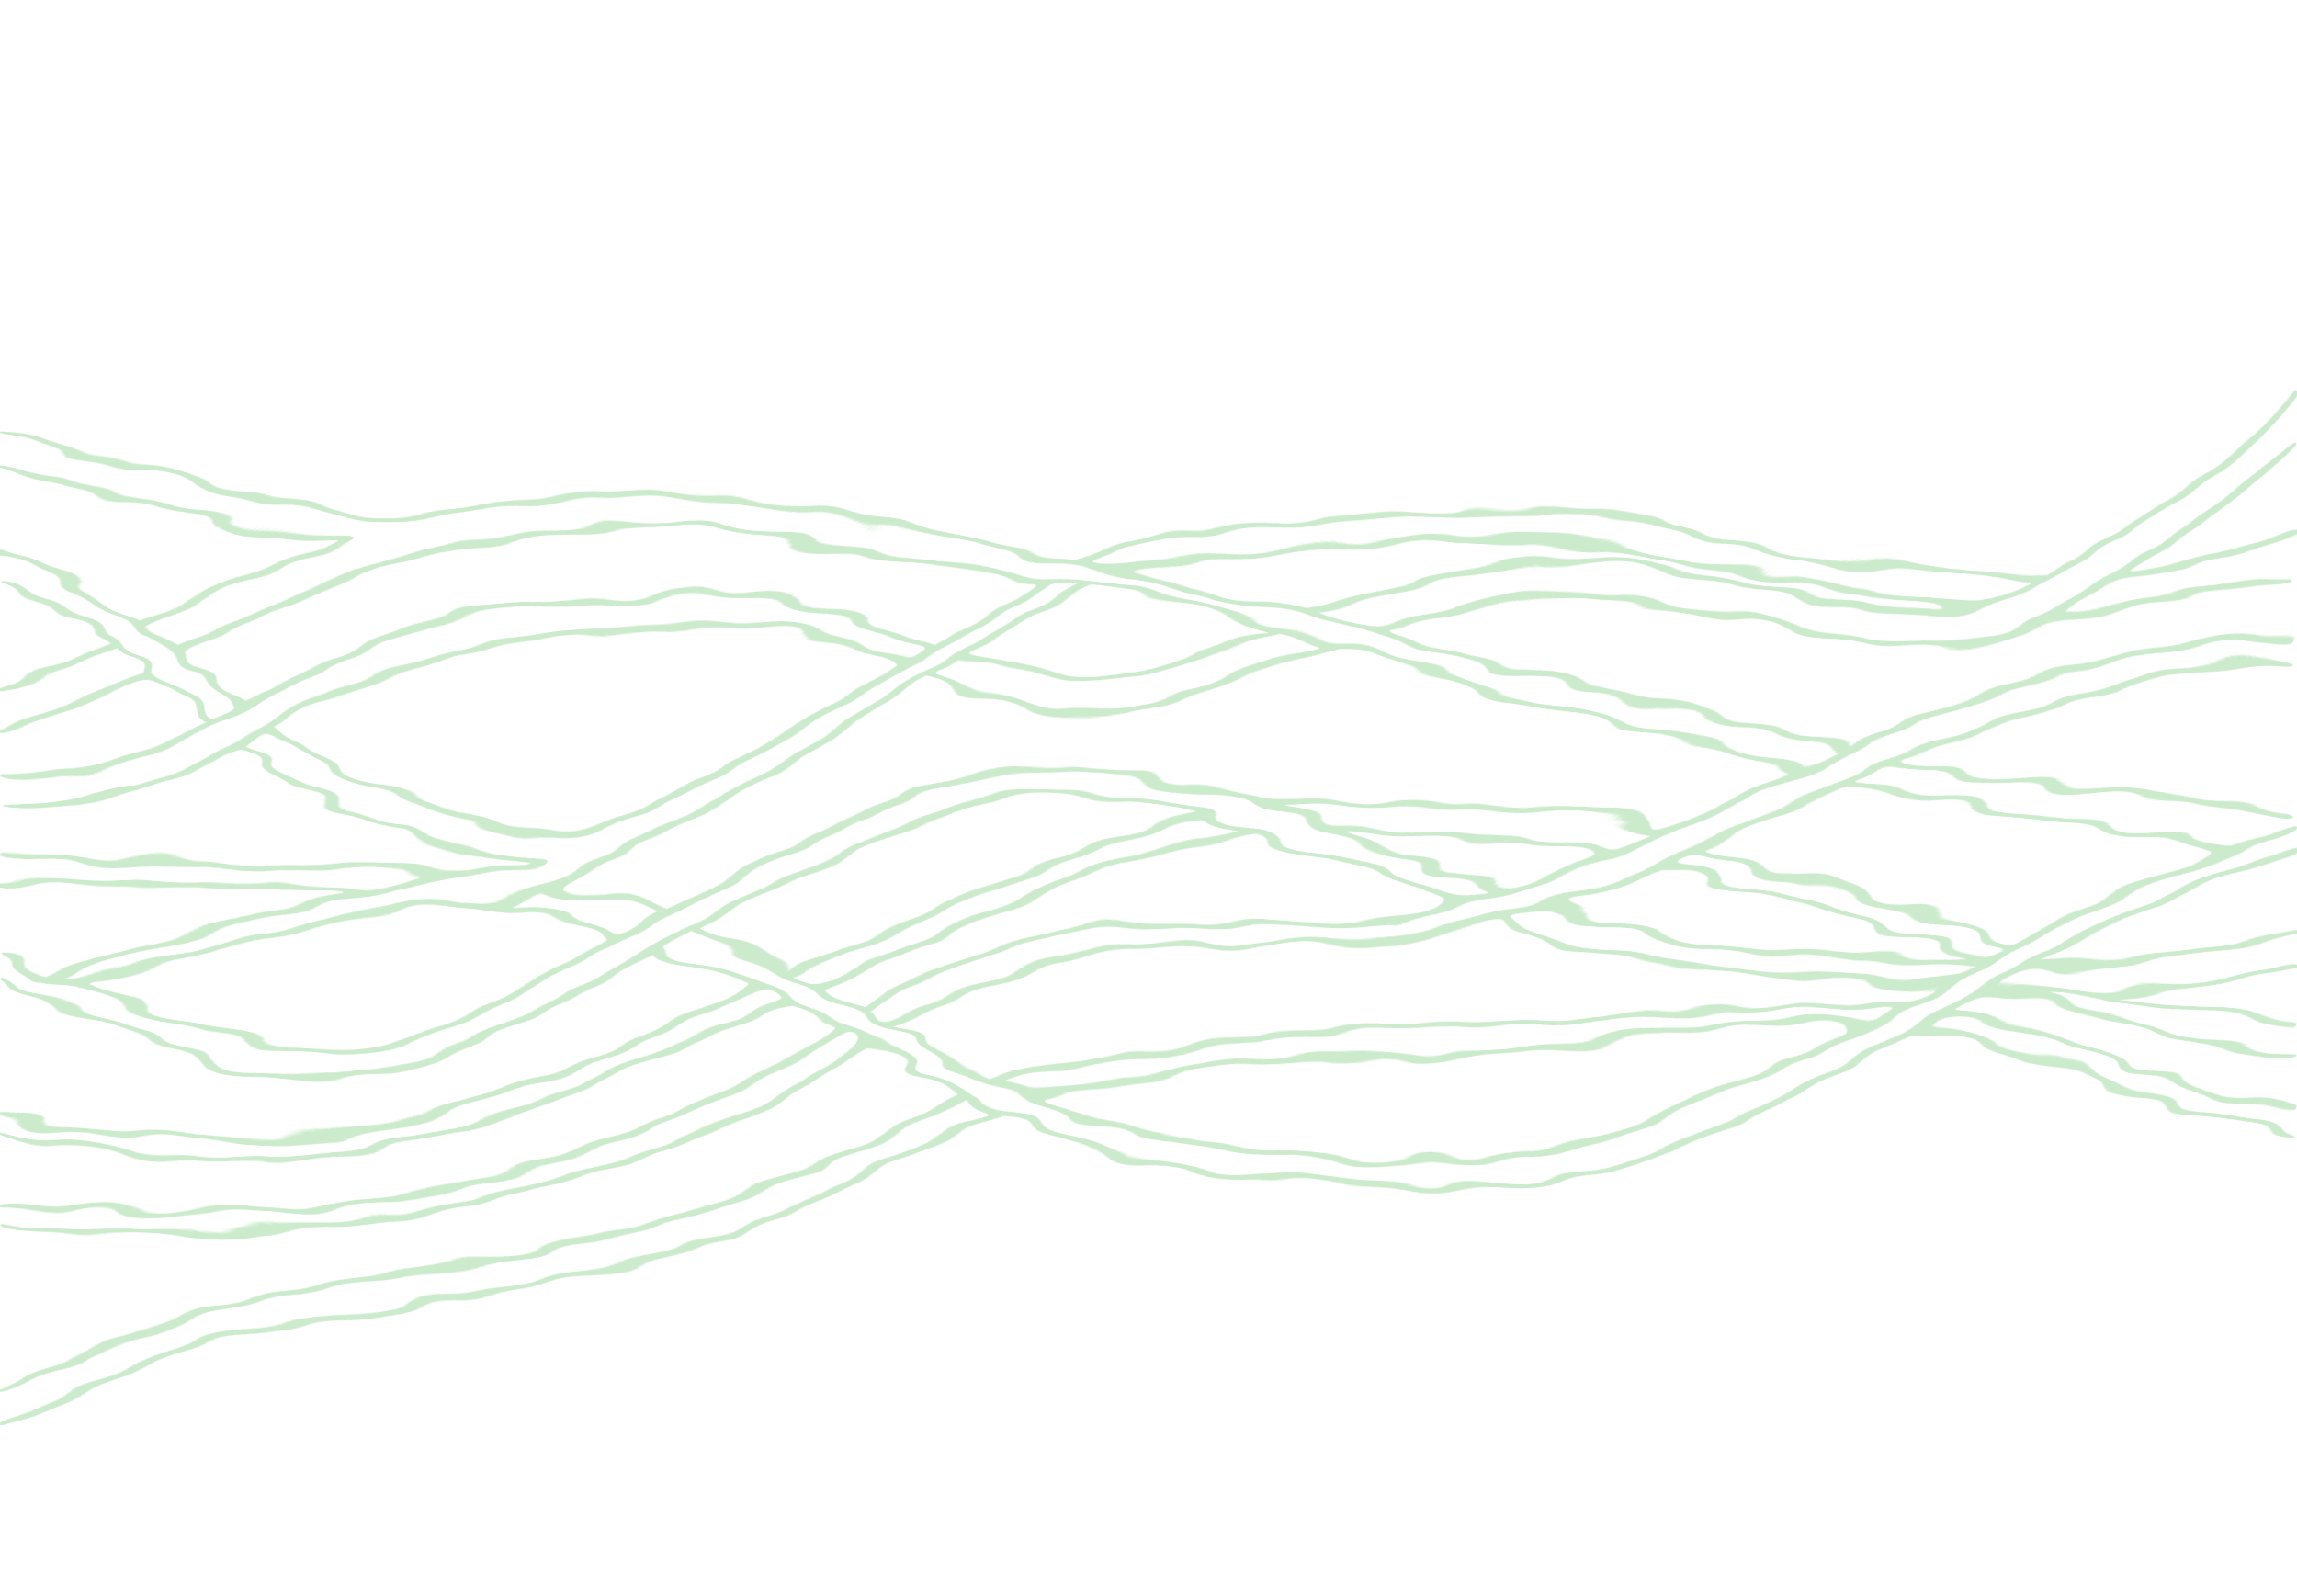
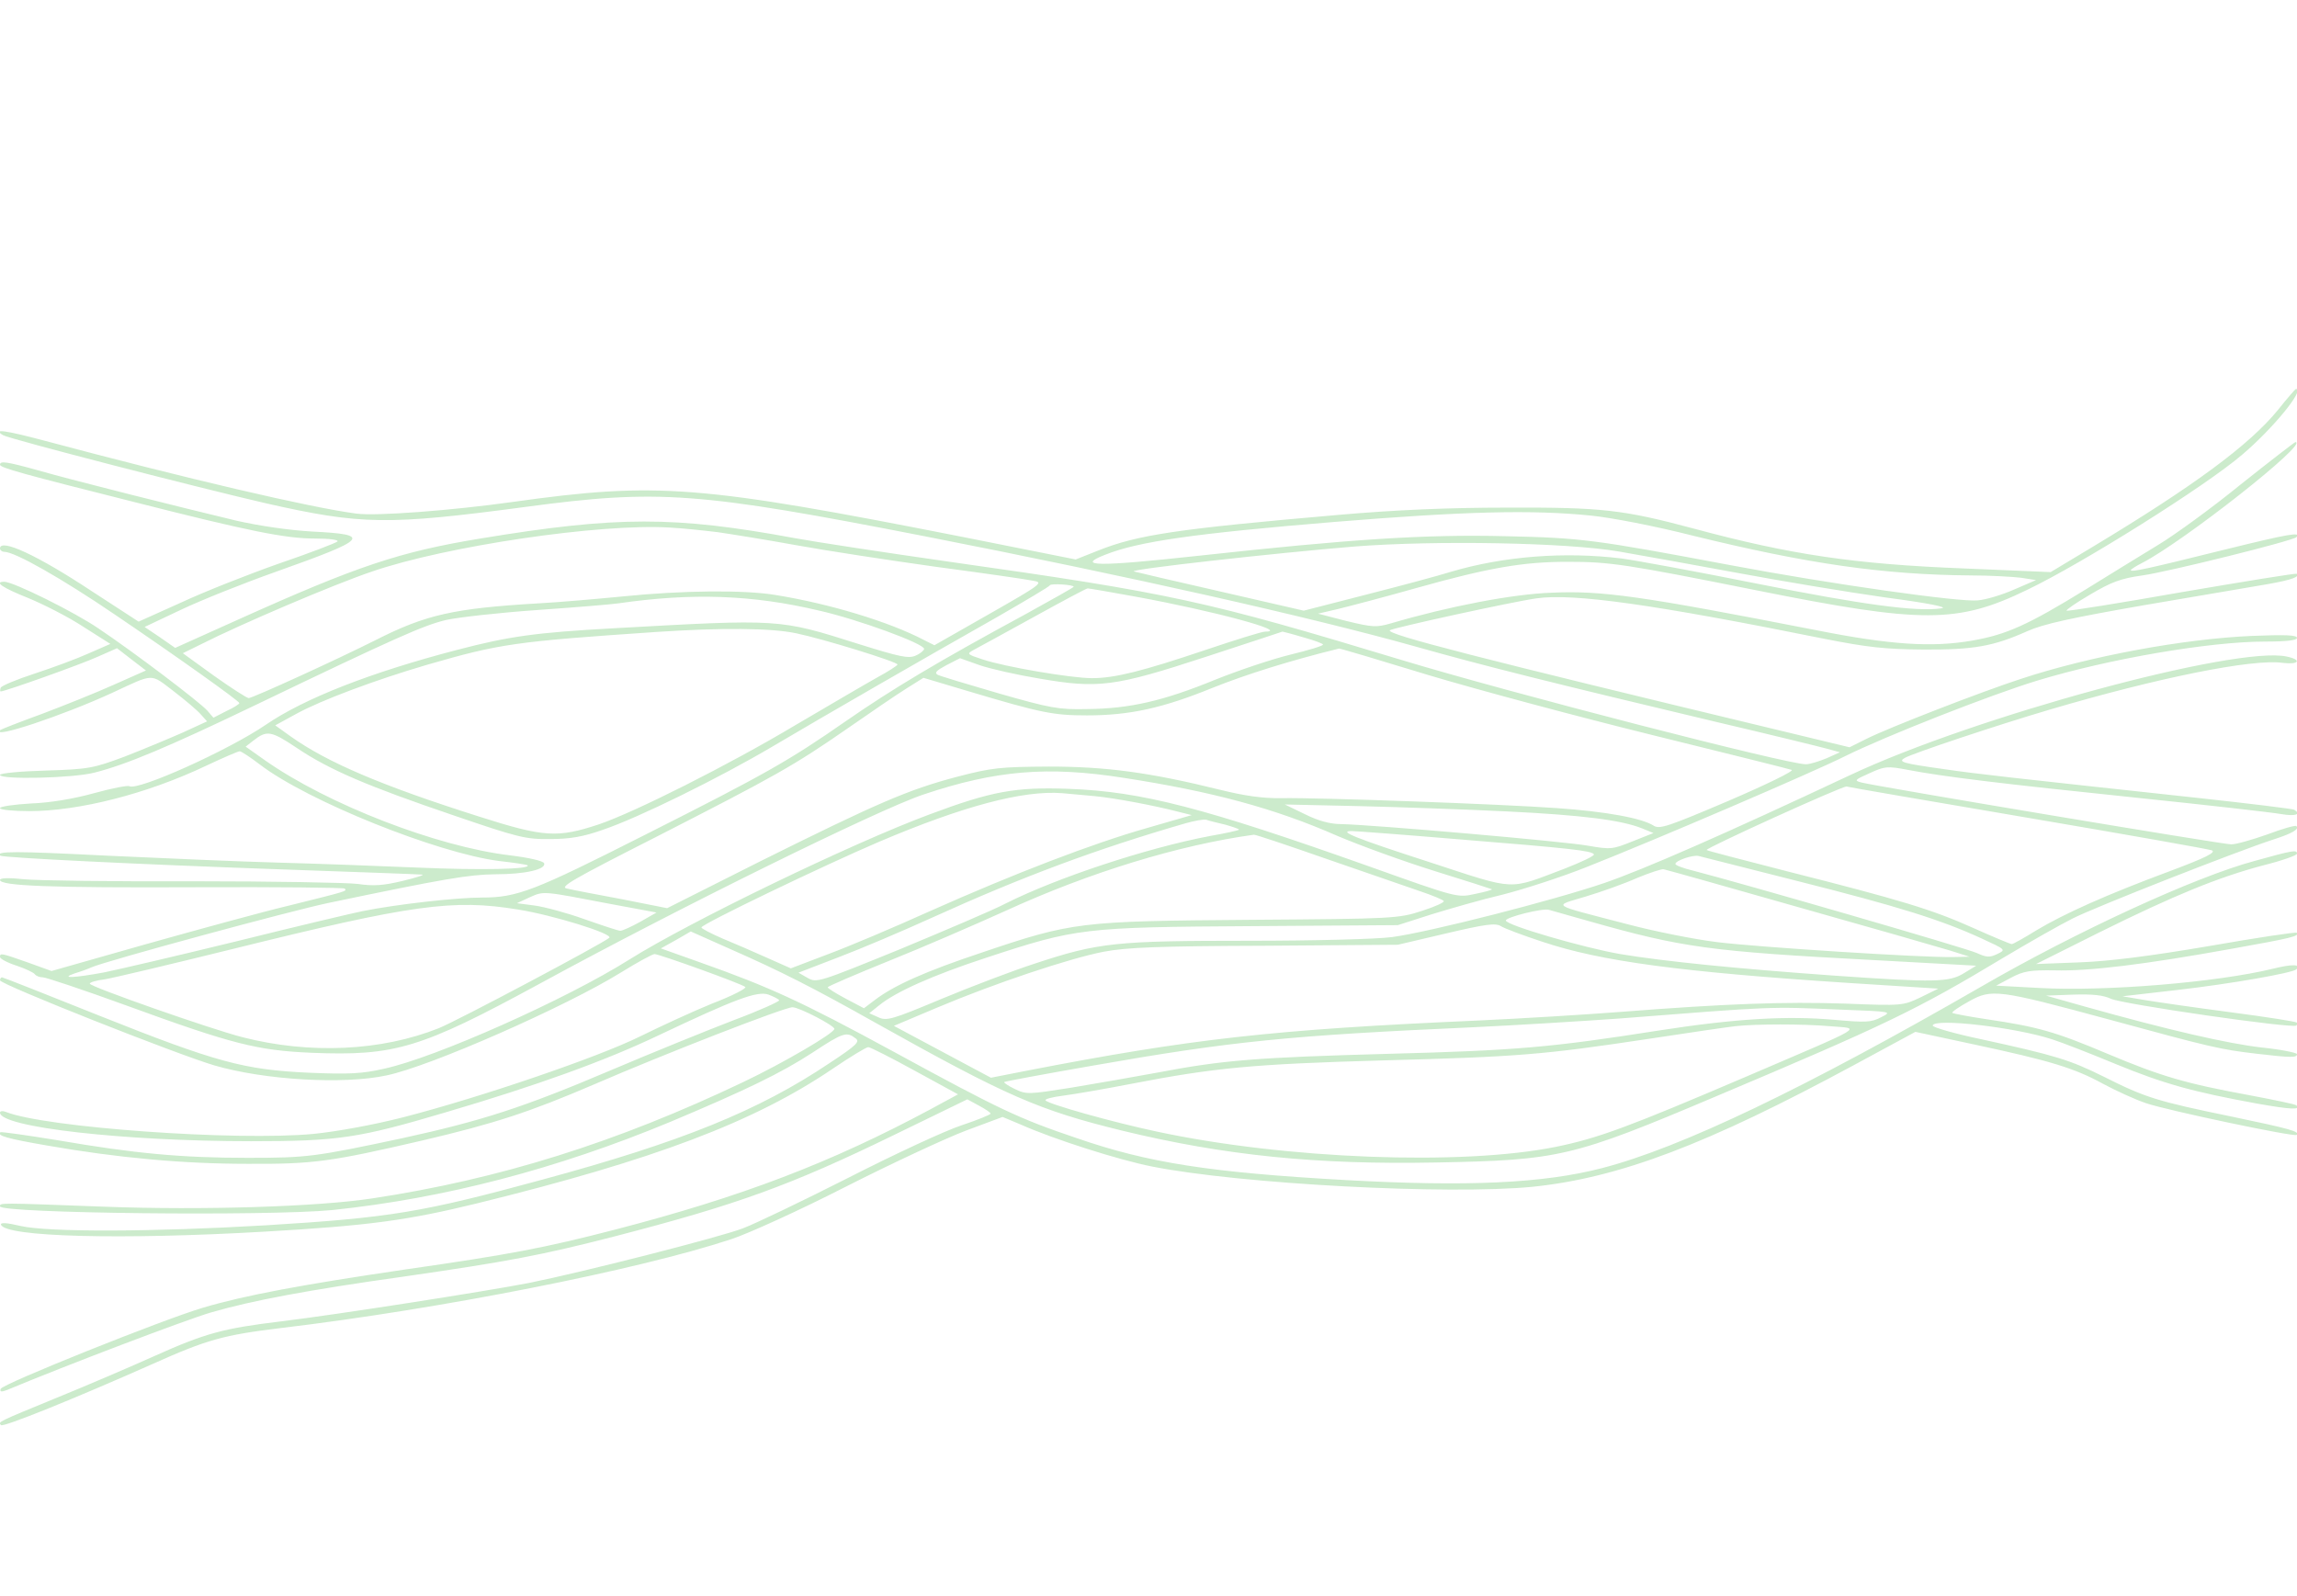
- <svg xmlns="http://www.w3.org/2000/svg" viewBox="0 0 691 480" preserveAspectRatio="xMidYMid slice">
-   <defs>
-     <filter id="writhe" x="-15%" y="-50%" width="130%" height="200%">
-       <feTurbulence type="fractalNoise" baseFrequency="0.005 0.018" numOctaves="1" seed="3" result="noise" />
-       <feOffset in="noise" dx="0" dy="0" result="moved">
-         <animate attributeName="dx" values="0;600" dur="4.5s" repeatCount="indefinite" />
-         <animate attributeName="dx" values="0;300" dur="7.281s" repeatCount="indefinite" additive="sum" />
-         <animate attributeName="dy" values="0;-120" dur="6.364s" repeatCount="indefinite" />
-         <animate attributeName="dy" values="0;-75" dur="14.137s" repeatCount="indefinite" additive="sum" />
-       </feOffset>
-       <feDisplacementMap in="SourceGraphic" in2="moved" scale="70" />
-     </filter>
-   </defs>
-   <g transform="translate(0,480) scale(0.1,-0.1)" fill="hsla(120, 44%, 86%, 1)" stroke="none" fill-rule="evenodd" filter="url(#writhe)">
+ <svg xmlns="http://www.w3.org/2000/svg" width="691" height="480" viewBox="0 0 691 480" preserveAspectRatio="xMidYMid slice">
+   <g transform="translate(0,480) scale(0.1,-0.1)" fill="hsla(120, 44%, 86%, 1)" stroke="none" fill-rule="evenodd">
    <path d="M6852 3566 c-85 -104 -251 -227 -555 -410 l-128 -77 -261 11 c-329 13 -520 41 -813 120 -213 57 -277 64 -560 63 -178 0 -339 -7 -510 -22 -485 -42 -603 -60 -721 -107 l-68 -27 -336 67 c-797 157 -922 167 -1358 106 -185 -26 -412 -43 -470 -35 -138 18 -510 105 -937 219 -120 32 -159 37 -126 17 17 -11 591 -159 791 -205 287 -65 367 -66 780 -11 402 54 520 45 1206 -89 608 -119 1151 -241 1469 -330 212 -60 426 -113 905 -227 162 -38 313 -75 335 -81 l40 -11 -40 -18 c-22 -9 -50 -18 -62 -18 -50 -2 -891 215 -1218 314 -588 178 -687 200 -1358 295 -196 28 -406 60 -465 71 -363 67 -535 67 -947 -1 -243 -40 -369 -82 -729 -244 l-189 -85 -46 32 -46 31 110 52 c61 29 189 80 285 114 279 99 290 112 109 121 -69 4 -159 17 -229 33 -167 40 -491 121 -595 151 -97 27 -115 29 -115 17 0 -9 69 -28 403 -112 346 -88 456 -110 544 -110 45 0 73 -4 68 -9 -6 -5 -84 -35 -175 -66 -91 -32 -223 -84 -294 -117 l-129 -58 -140 91 c-163 108 -277 161 -277 129 0 -5 6 -10 13 -10 32 0 174 -81 330 -187 192 -130 377 -262 377 -268 0 -3 -17 -14 -39 -24 l-39 -20 -18 21 c-23 26 -221 176 -327 247 -73 50 -257 141 -284 141 -32 0 -6 -18 72 -49 46 -19 121 -57 165 -86 l82 -52 -64 -28 c-35 -16 -108 -43 -163 -61 -55 -18 -101 -37 -103 -43 -2 -6 -2 -11 0 -11 13 0 243 82 291 104 l59 26 44 -34 43 -33 -97 -43 c-53 -24 -151 -63 -217 -88 -66 -24 -122 -46 -124 -48 -30 -29 187 43 337 112 127 59 113 59 184 5 35 -27 72 -58 82 -70 l19 -21 -74 -34 c-41 -18 -120 -51 -174 -72 -94 -35 -108 -38 -237 -42 -76 -2 -138 -8 -138 -13 0 -15 221 -10 285 7 95 24 223 78 475 199 437 210 515 244 582 260 36 8 160 22 275 30 114 8 224 17 243 20 222 32 403 26 605 -22 115 -26 315 -99 315 -115 0 -4 -11 -14 -25 -20 -22 -10 -48 -4 -173 35 -240 76 -234 75 -737 47 -235 -13 -313 -24 -470 -65 -257 -67 -458 -145 -575 -225 -113 -77 -386 -200 -411 -185 -4 3 -52 -6 -106 -21 -61 -17 -133 -29 -190 -31 -51 -3 -93 -9 -93 -14 0 -5 39 -9 88 -9 150 0 354 52 531 136 51 24 97 44 102 44 5 0 32 -18 61 -40 144 -110 533 -266 719 -290 45 -5 84 -11 86 -13 11 -12 -141 -15 -327 -7 -118 5 -307 12 -420 15 -113 3 -346 13 -518 21 -277 14 -337 14 -321 0 7 -6 410 -26 839 -41 228 -8 422 -15 430 -16 8 -1 -18 -9 -59 -19 -58 -14 -88 -16 -135 -9 -34 4 -257 8 -496 8 -239 -1 -468 2 -507 6 -47 5 -73 4 -73 -2 0 -18 149 -24 593 -22 241 1 440 -1 444 -4 7 -8 10 -7 -167 -51 -80 -19 -273 -72 -430 -116 l-285 -81 -72 26 c-80 28 -83 29 -83 16 0 -5 22 -17 50 -26 27 -9 52 -21 55 -26 4 -5 14 -9 24 -9 9 0 123 -38 252 -85 318 -116 393 -135 557 -142 250 -10 327 13 684 207 416 227 1021 525 1156 570 218 73 374 86 603 50 265 -41 452 -91 641 -174 68 -29 200 -77 293 -106 94 -29 171 -54 173 -55 2 -2 -21 -8 -50 -14 -54 -12 -54 -12 -320 83 -496 176 -683 225 -903 233 -160 6 -232 -7 -419 -77 -234 -87 -720 -322 -902 -436 -190 -120 -585 -296 -739 -329 -65 -15 -106 -17 -225 -12 -196 9 -278 31 -632 172 -157 63 -289 115 -292 115 -3 0 -6 -4 -6 -9 0 -12 533 -223 645 -256 151 -44 389 -58 518 -30 131 27 539 207 704 309 50 31 96 56 102 56 14 0 264 -90 273 -99 5 -4 -40 -27 -100 -50 -59 -24 -156 -69 -217 -99 -125 -62 -479 -183 -712 -243 -90 -23 -200 -43 -270 -50 -233 -22 -806 19 -925 66 -10 4 -18 3 -18 -2 0 -44 373 -86 755 -86 263 0 323 9 586 87 272 80 480 155 639 231 230 109 298 135 332 123 15 -6 30 -13 32 -17 2 -3 -59 -31 -137 -60 -78 -30 -246 -98 -373 -152 -261 -111 -386 -151 -624 -203 -263 -56 -286 -59 -465 -59 -198 0 -340 13 -572 53 -92 15 -170 26 -172 24 -11 -10 19 -19 141 -40 211 -37 409 -55 603 -55 198 -1 249 6 529 71 213 50 320 85 511 167 217 94 575 233 599 233 20 0 126 -55 126 -65 0 -13 -156 -104 -274 -160 -382 -182 -733 -292 -1116 -350 -163 -25 -509 -36 -805 -25 -322 12 -315 12 -315 1 0 -21 807 -30 1000 -11 336 35 674 123 1016 265 226 95 334 147 429 209 91 60 102 63 128 43 15 -10 6 -20 -79 -76 -212 -142 -443 -236 -864 -350 -360 -98 -455 -114 -831 -137 -341 -20 -652 -21 -737 -2 -42 10 -61 11 -59 4 12 -37 362 -46 793 -21 314 18 430 34 639 85 533 131 834 245 1070 405 53 36 101 65 107 65 6 0 69 -32 140 -71 l130 -71 -83 -45 c-298 -160 -567 -263 -949 -362 -213 -55 -312 -74 -632 -120 -306 -45 -480 -77 -608 -115 -121 -36 -603 -229 -608 -244 -3 -9 2 -10 20 -3 172 72 535 210 613 233 124 36 295 68 581 108 311 45 413 64 634 121 367 95 528 153 842 306 l218 106 35 -19 c19 -10 35 -21 35 -24 0 -3 -39 -19 -87 -35 -49 -16 -202 -87 -341 -158 -140 -71 -282 -139 -317 -152 -70 -27 -487 -133 -642 -164 -128 -25 -582 -96 -748 -116 -173 -21 -226 -35 -380 -104 -71 -32 -204 -89 -295 -126 -180 -74 -176 -72 -167 -82 7 -7 222 80 454 183 167 75 216 88 388 109 478 57 1072 174 1354 267 52 17 208 88 345 158 138 70 301 146 362 169 l110 41 55 -23 c99 -44 293 -106 394 -126 267 -53 892 -86 1146 -61 260 27 522 126 968 367 l183 99 177 -38 c229 -49 301 -71 387 -118 39 -21 98 -48 131 -59 66 -22 445 -102 452 -95 10 10 -18 18 -195 55 -224 46 -260 57 -385 120 -103 51 -145 64 -370 113 -81 17 -146 36 -145 41 3 23 249 -5 361 -42 28 -9 113 -42 190 -74 144 -59 229 -83 426 -119 102 -18 132 -19 117 -5 -2 3 -65 16 -139 30 -196 36 -267 57 -429 125 -154 65 -207 81 -364 104 -54 8 -100 17 -103 19 -2 3 20 18 49 34 69 39 87 37 423 -54 308 -84 334 -90 445 -103 103 -12 120 -12 120 -1 0 4 -48 14 -107 20 -103 12 -278 52 -531 123 l-117 33 82 3 c59 2 91 -2 112 -12 30 -16 549 -91 559 -81 3 3 3 7 1 9 -3 3 -92 17 -199 31 -107 14 -224 31 -260 37 l-65 11 165 19 c158 18 346 51 358 62 15 16 -13 16 -70 2 -168 -41 -504 -69 -703 -58 l-130 7 45 24 c38 20 57 23 131 22 103 -3 273 18 533 65 179 32 205 38 195 48 -2 3 -121 -15 -264 -40 -176 -30 -302 -46 -390 -49 l-130 -5 190 95 c226 112 358 166 494 202 56 14 101 30 101 35 0 12 -10 11 -128 -22 -179 -48 -537 -213 -822 -378 -531 -306 -902 -484 -1141 -546 -178 -46 -405 -56 -769 -36 -411 23 -596 52 -810 126 -175 59 -232 86 -553 261 -276 150 -372 194 -581 268 l-118 42 45 25 45 26 119 -53 c152 -67 245 -114 439 -223 393 -220 490 -262 739 -323 309 -75 585 -103 945 -96 370 7 410 16 840 198 512 216 606 261 865 417 77 46 172 100 210 119 69 35 497 203 605 238 56 18 78 31 68 40 -3 3 -42 -8 -87 -25 -45 -16 -94 -30 -109 -30 -25 0 -1060 173 -1112 186 -23 6 -21 8 24 28 46 21 53 22 116 10 104 -20 275 -41 690 -84 212 -22 406 -44 433 -49 42 -7 61 -1 39 13 -5 3 -137 19 -293 36 -572 62 -656 71 -759 86 -128 18 -141 22 -120 34 27 15 279 99 435 145 325 96 612 154 702 141 49 -6 59 9 12 19 -152 33 -938 -180 -1314 -357 -379 -178 -619 -283 -738 -324 -152 -52 -527 -148 -640 -163 -44 -6 -233 -11 -431 -11 -399 0 -451 -5 -644 -69 -65 -21 -191 -69 -280 -106 -148 -62 -165 -67 -190 -55 l-27 12 30 24 c49 40 160 90 322 143 270 89 293 92 798 95 l440 3 100 32 c55 17 152 45 216 60 63 16 178 53 255 84 205 81 676 283 774 332 118 59 441 186 580 228 214 65 517 117 683 117 66 0 97 4 97 11 0 9 -37 10 -137 6 -205 -9 -487 -61 -693 -129 -123 -40 -403 -149 -466 -181 l-50 -25 -224 54 c-894 215 -1171 286 -1159 298 8 7 369 86 441 96 111 16 352 -18 868 -122 127 -25 180 -31 295 -32 153 -1 212 10 313 55 49 22 131 40 355 79 161 27 327 56 370 63 73 13 96 22 86 31 -2 2 -157 -23 -344 -55 -187 -33 -343 -58 -348 -56 -4 1 27 23 70 48 64 38 93 49 158 58 78 11 452 104 463 115 16 17 -23 10 -218 -38 -229 -57 -280 -68 -280 -61 0 2 15 12 33 21 125 64 506 364 462 364 -2 0 -76 -57 -164 -127 -87 -71 -200 -153 -250 -183 -50 -30 -148 -91 -218 -134 -171 -105 -236 -135 -340 -153 -120 -21 -246 -13 -468 31 -527 103 -645 120 -798 113 -116 -4 -309 -41 -482 -92 -45 -13 -56 -12 -135 7 l-85 22 60 14 c33 8 140 36 239 64 214 60 318 78 451 78 129 0 175 -7 570 -86 499 -100 604 -100 814 2 165 79 538 313 647 407 92 78 189 197 161 197 -2 0 -27 -29 -55 -64z m-2066 -317 c61 -6 195 -32 305 -60 346 -85 574 -118 838 -120 58 0 126 -4 151 -7 l45 -7 -65 -28 c-36 -16 -85 -31 -110 -33 -53 -6 -443 49 -745 106 -409 77 -448 82 -675 87 -245 6 -469 -9 -926 -59 -303 -33 -369 -32 -280 3 100 40 267 64 691 99 393 32 594 37 771 19z m-2626 -50 c41 -6 147 -23 235 -39 88 -16 277 -45 420 -65 143 -19 275 -38 293 -42 32 -5 26 -10 -132 -100 l-165 -94 -32 16 c-105 55 -284 109 -445 135 -95 16 -281 14 -459 -4 -82 -8 -197 -18 -255 -21 -255 -15 -339 -34 -489 -110 -113 -57 -371 -175 -383 -175 -5 0 -52 30 -104 67 l-94 68 57 28 c114 58 395 178 510 217 222 77 689 146 898 133 39 -2 104 -9 145 -14z m2710 -58 c69 -12 231 -41 360 -65 129 -24 327 -57 440 -73 136 -18 193 -30 170 -33 -74 -11 -237 11 -553 74 -180 36 -364 70 -409 76 -171 21 -354 7 -513 -40 -38 -12 -154 -43 -256 -69 l-187 -48 -248 57 c-137 31 -256 59 -263 61 -17 6 421 55 664 75 244 19 638 12 795 -15z m-1640 -106 c0 -2 -64 -38 -142 -81 -266 -144 -403 -226 -543 -323 -171 -119 -241 -159 -606 -343 -332 -168 -383 -188 -489 -188 -76 0 -256 -20 -360 -41 -30 -6 -199 -46 -376 -90 -176 -43 -356 -85 -400 -94 -91 -17 -136 -19 -89 -3 17 5 39 13 50 18 42 19 603 171 714 194 349 73 421 85 501 86 91 0 153 15 147 33 -2 7 -46 17 -103 24 -219 26 -548 153 -737 286 l-58 41 23 18 c41 32 53 30 131 -22 98 -66 213 -115 472 -203 193 -66 216 -72 290 -71 60 0 100 7 159 28 107 36 352 157 511 251 152 90 454 264 675 389 85 49 156 91 158 95 2 7 72 2 72 -4z m187 -30 c235 -43 465 -105 389 -105 -10 0 -90 -25 -179 -55 -190 -64 -273 -85 -342 -85 -63 0 -262 34 -328 56 -49 16 -50 17 -26 30 13 7 94 51 179 98 85 47 158 86 162 86 4 0 69 -11 145 -25z m-1022 -110 c82 -17 305 -86 305 -94 0 -3 -28 -21 -63 -40 -34 -19 -145 -84 -247 -144 -196 -117 -482 -261 -589 -297 -124 -41 -164 -39 -361 24 -290 92 -455 162 -566 241 l-46 33 64 35 c73 40 235 101 392 147 221 64 265 70 691 99 196 13 344 12 420 -4z m1525 -12 c33 -9 60 -19 60 -22 0 -4 -44 -17 -97 -30 -54 -13 -156 -47 -228 -76 -154 -63 -256 -87 -385 -88 -86 -2 -111 3 -265 47 -93 27 -176 52 -184 56 -11 6 -4 13 26 29 l41 21 59 -21 c32 -11 112 -29 178 -40 179 -31 227 -25 502 65 125 41 229 75 231 76 1 0 29 -7 62 -17z m378 -114 c147 -44 449 -125 672 -180 223 -55 412 -102 420 -105 8 -3 -76 -44 -190 -93 -181 -77 -207 -86 -225 -75 -35 23 -146 43 -291 53 -165 12 -715 32 -829 30 -56 -1 -111 7 -184 25 -214 53 -345 70 -516 70 -146 -1 -170 -3 -277 -31 -148 -39 -243 -81 -591 -254 l-280 -141 -136 27 c-75 14 -149 28 -165 32 -25 4 13 26 271 157 356 182 410 212 573 325 69 48 148 102 177 120 l51 32 134 -40 c221 -66 257 -73 358 -73 129 0 228 22 378 83 100 40 230 81 380 118 2 1 123 -35 270 -80z m1802 -429 c294 -50 543 -94 554 -98 13 -6 -18 -22 -125 -62 -194 -72 -320 -129 -402 -178 -37 -23 -71 -42 -75 -42 -4 0 -57 22 -117 49 -123 55 -215 83 -559 170 -132 34 -241 62 -242 64 -5 5 411 194 421 191 6 -2 251 -44 545 -94z m-2806 65 c61 -6 178 -28 251 -47 l40 -10 -135 -39 c-162 -46 -397 -136 -655 -251 -104 -47 -241 -105 -303 -128 l-113 -43 -72 32 c-40 18 -100 44 -134 58 -35 15 -63 30 -63 33 0 10 369 187 535 258 252 107 432 155 550 146 22 -2 67 -6 99 -9z m1241 -46 c225 -11 343 -26 405 -51 l34 -14 -63 -25 c-60 -24 -65 -25 -134 -13 -72 13 -648 63 -743 65 -33 0 -69 10 -109 30 l-60 29 225 -5 c124 -3 324 -10 445 -16z m-848 -40 c24 -7 42 -13 40 -15 -2 -2 -41 -11 -88 -19 -189 -36 -459 -125 -614 -203 -38 -20 -182 -81 -319 -138 -243 -99 -249 -101 -276 -86 l-28 16 122 47 c66 25 193 79 281 119 271 123 494 206 760 283 28 8 56 13 64 11 7 -3 33 -9 58 -15z m704 -44 c334 -27 397 -34 404 -45 3 -4 -37 -23 -88 -43 -172 -65 -142 -67 -402 18 -232 75 -280 95 -239 95 12 0 158 -11 325 -25z m-394 -61 c120 -41 245 -85 278 -96 33 -11 64 -24 68 -28 4 -4 -25 -17 -65 -30 -71 -23 -83 -24 -517 -27 -514 -4 -534 -6 -809 -99 -168 -56 -262 -98 -320 -142 l-33 -25 -55 29 c-30 16 -54 31 -54 34 0 3 82 38 183 79 100 40 259 109 352 151 253 116 522 198 747 229 4 1 105 -33 225 -75z m1413 -65 c297 -75 427 -115 551 -172 74 -34 74 -34 47 -47 -23 -11 -32 -10 -61 3 -29 14 -710 211 -854 248 -29 7 -53 16 -53 20 0 10 52 28 70 24 8 -2 143 -36 300 -76z m0 -78 c217 -61 422 -120 455 -130 l60 -19 -49 -1 c-92 -2 -591 30 -711 45 -66 8 -187 32 -270 54 -238 62 -223 53 -125 83 47 14 117 39 155 56 39 16 75 28 80 26 6 -1 188 -52 405 -114z m-3575 10 l140 -26 -49 -28 c-27 -15 -54 -27 -60 -27 -6 0 -54 16 -108 35 -53 19 -120 37 -150 41 l-53 7 39 18 c43 19 37 19 241 -20z m-277 -17 c103 -16 287 -73 275 -85 -21 -18 -456 -249 -513 -272 -173 -69 -388 -79 -591 -27 -97 25 -459 152 -459 161 0 4 20 10 45 13 25 4 198 45 384 91 541 134 664 151 859 119z m3222 -35 c282 -80 364 -91 855 -117 l310 -17 -36 -22 c-45 -28 -87 -29 -389 -8 -295 21 -514 43 -646 65 -110 19 -344 87 -344 101 0 10 112 38 130 32 8 -2 62 -18 120 -34z m-140 -62 c176 -59 416 -91 923 -124 l268 -17 -53 -26 c-53 -25 -54 -26 -228 -19 -182 6 -354 0 -675 -25 -104 -8 -298 -20 -430 -26 -616 -27 -862 -55 -1357 -151 l-107 -21 -146 78 -146 78 128 54 c175 74 400 149 503 169 68 13 166 17 485 18 l400 3 145 34 c119 28 149 32 165 22 11 -7 67 -28 125 -47z m894 -204 c158 -6 159 -6 125 -23 -30 -16 -47 -16 -139 -8 -143 13 -299 4 -530 -32 -324 -51 -430 -60 -810 -70 -400 -11 -501 -19 -695 -56 -71 -13 -190 -34 -263 -46 -127 -20 -134 -21 -169 -4 -19 9 -34 19 -32 21 2 2 121 24 264 49 421 74 592 91 1150 116 127 6 322 18 435 26 471 37 451 36 664 27z m-29 -50 c94 -8 118 7 -255 -153 -351 -150 -442 -184 -570 -210 -282 -57 -813 -37 -1200 46 -132 28 -328 83 -335 94 -2 4 21 10 53 14 31 4 125 20 207 36 249 48 363 59 751 70 414 11 485 17 804 65 124 19 241 36 260 38 62 7 205 7 285 0z" />
  </g>
</svg>
